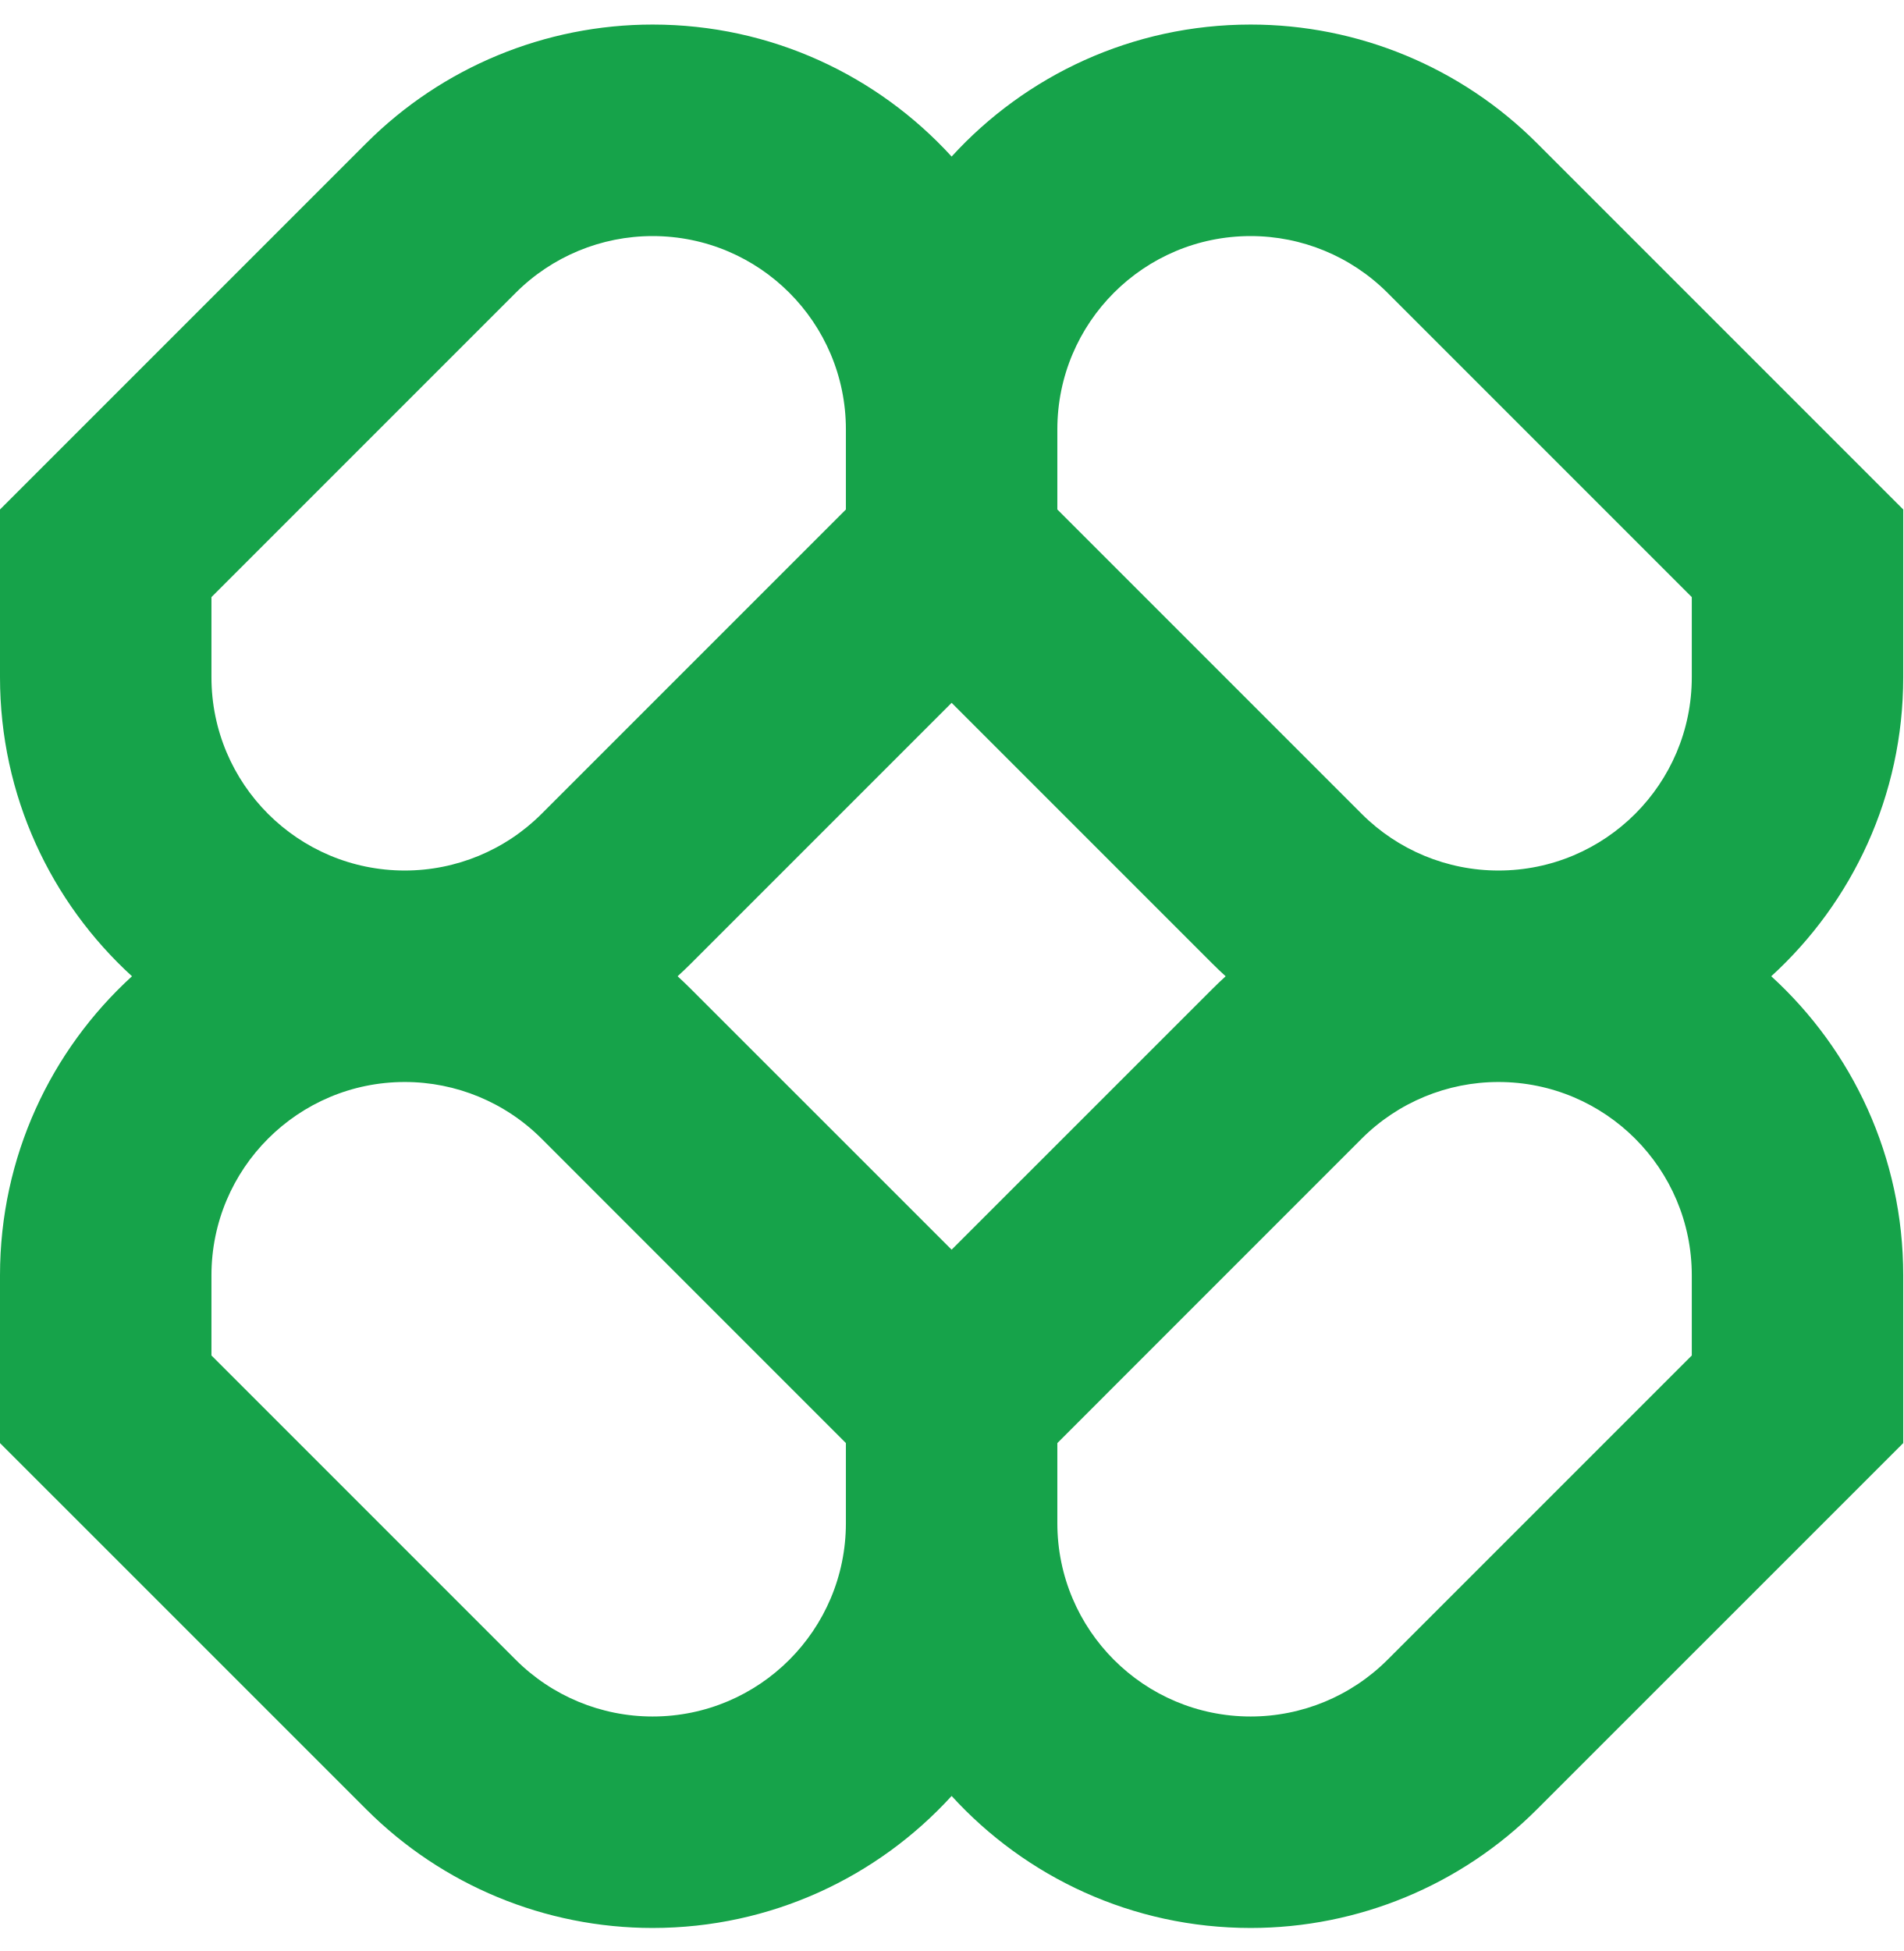
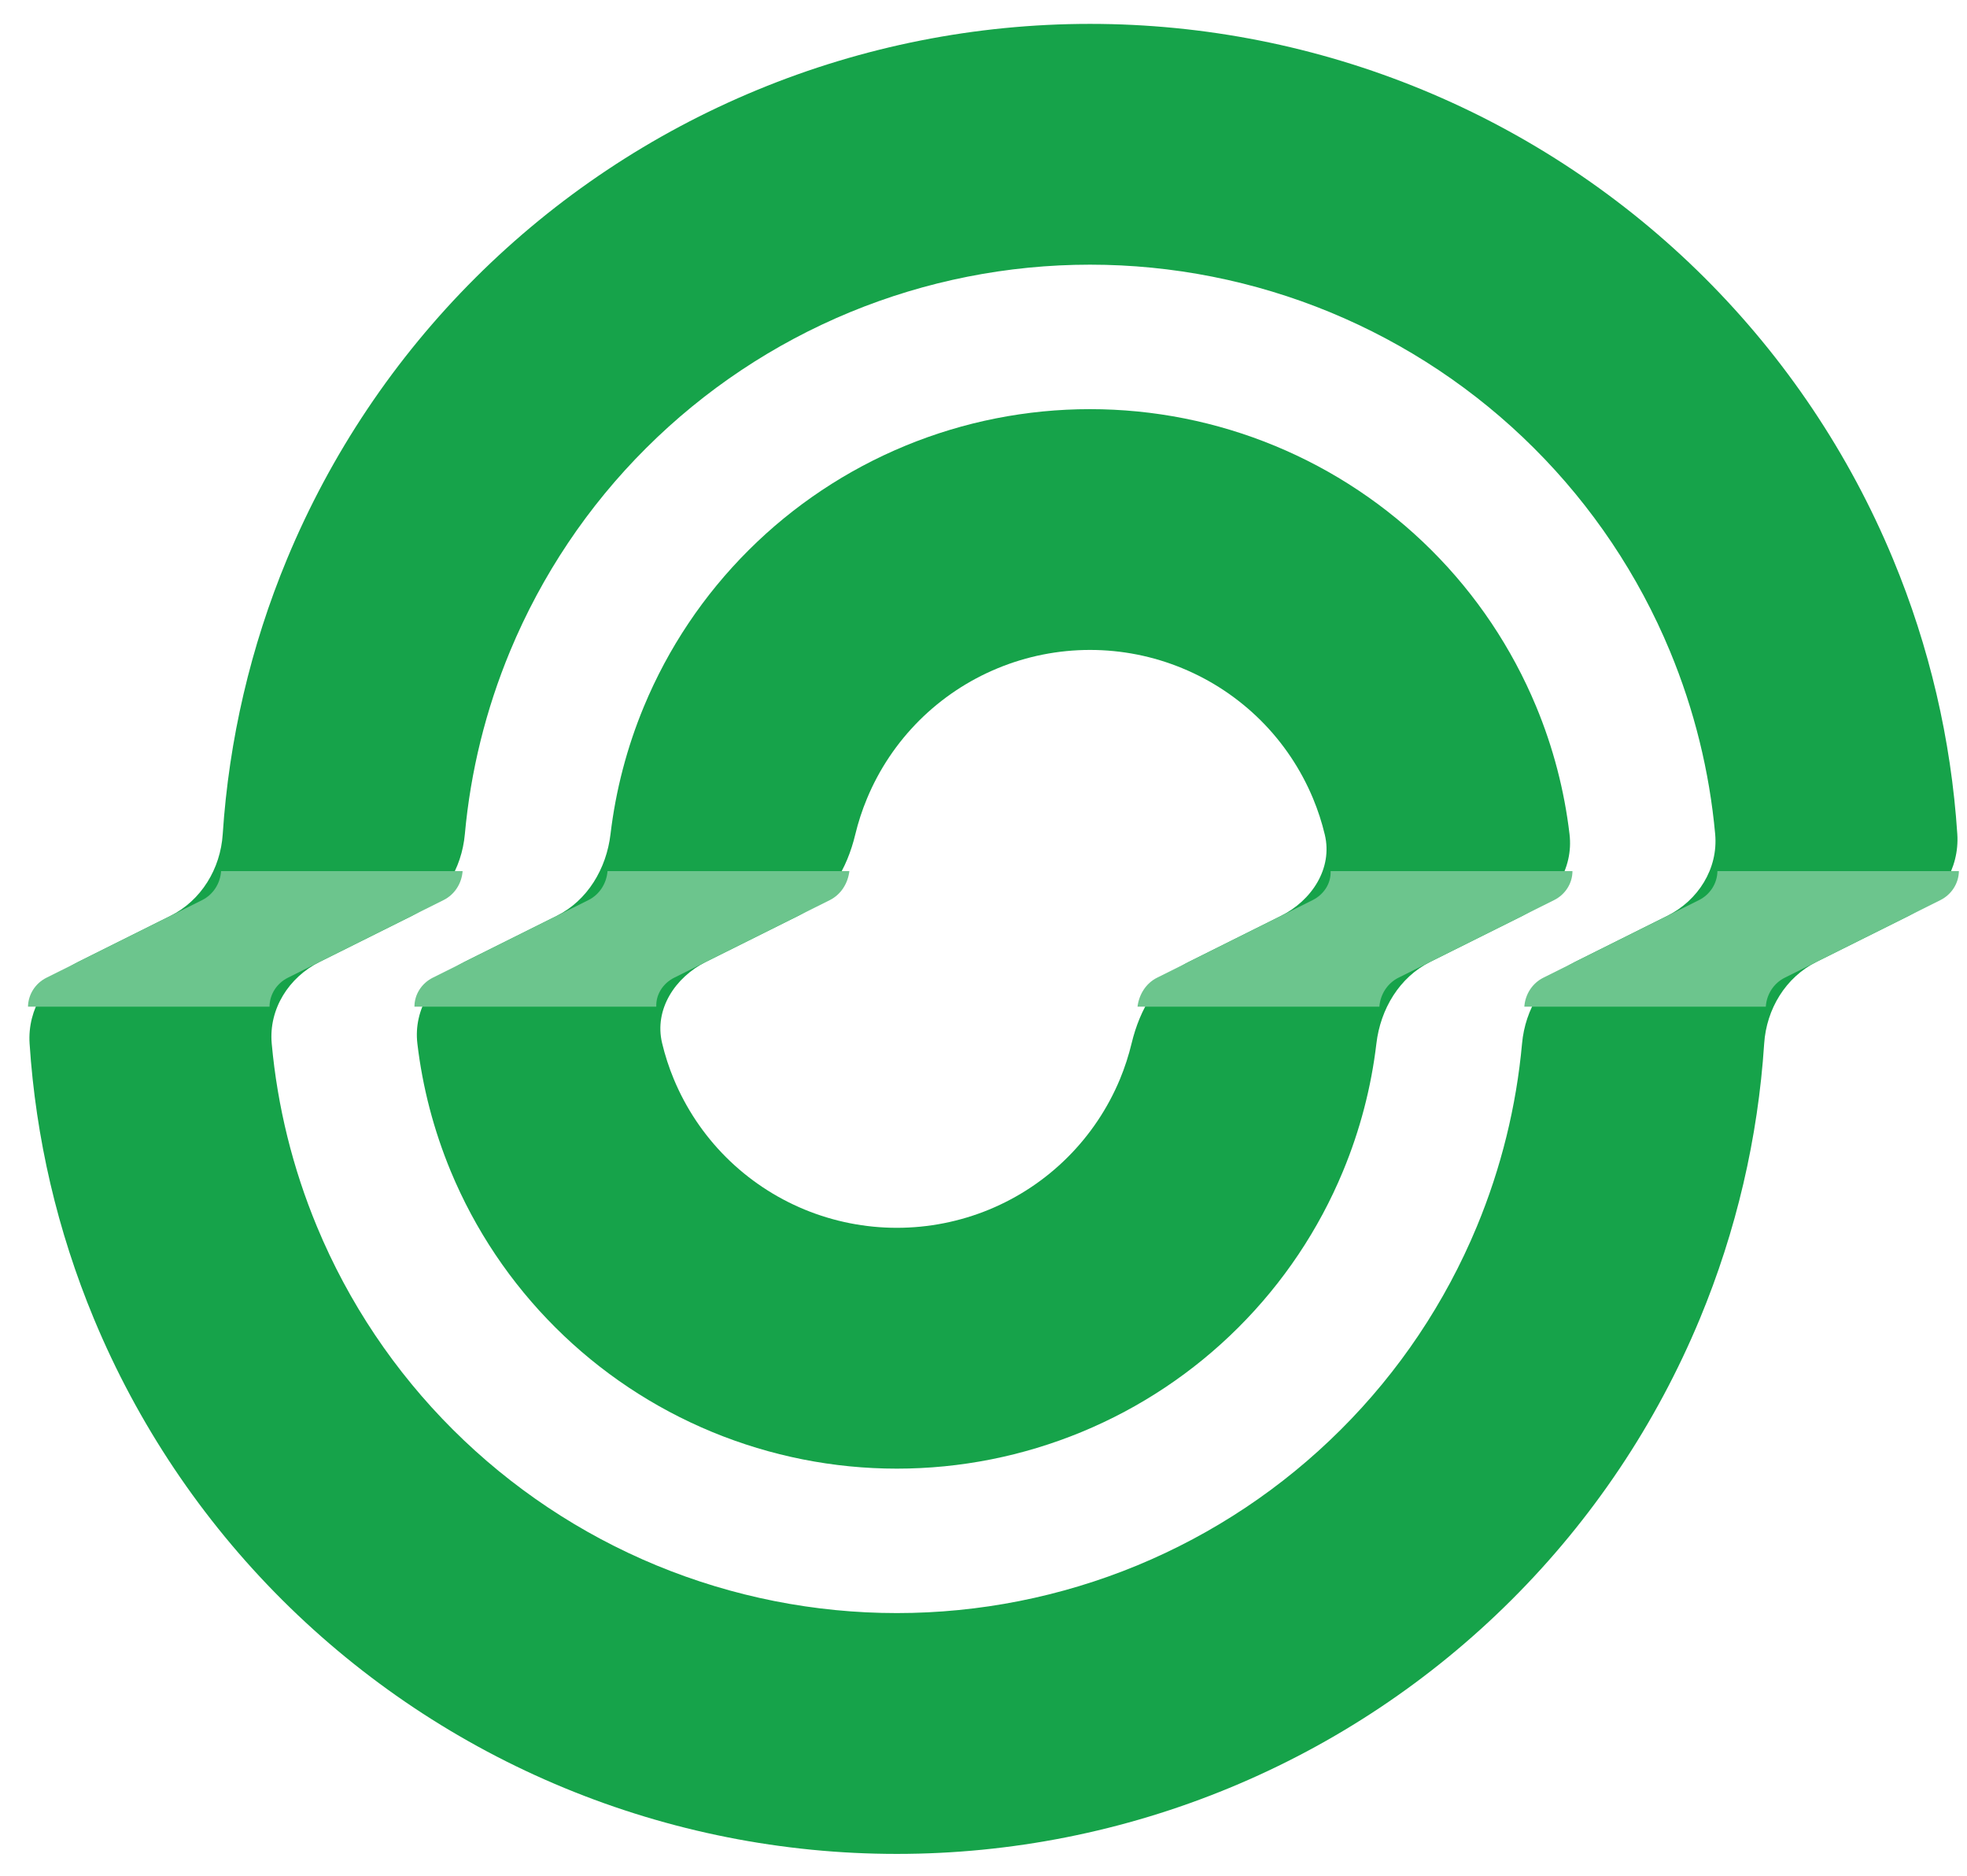
- <svg xmlns="http://www.w3.org/2000/svg" id="logo-88" width="40" height="41" viewBox="0 0 40 41" fill="none">
-   <path class="ccustom" fill-rule="evenodd" clip-rule="evenodd" d="M13.715 0.516C11.458 0.516 9.294 1.412 7.699 3.008L0 10.707V14.231C0 16.72 1.069 18.96 2.774 20.516C1.069 22.072 0 24.312 0 26.802V30.326L7.699 38.024C9.294 39.62 11.458 40.516 13.715 40.516C16.204 40.516 18.444 39.447 20 37.742C21.556 39.447 23.796 40.516 26.285 40.516C28.542 40.516 30.706 39.62 32.301 38.024L40 30.326V26.802C40 24.312 38.931 22.072 37.226 20.516C38.931 18.96 40 16.72 40 14.231V10.707L32.301 3.008C30.706 1.412 28.542 0.516 26.285 0.516C23.796 0.516 21.556 1.586 20 3.29C18.444 1.586 16.204 0.516 13.715 0.516ZM25.759 20.516C25.663 20.429 25.569 20.339 25.477 20.247L20 14.77L14.523 20.247C14.431 20.339 14.337 20.429 14.241 20.516C14.337 20.604 14.431 20.694 14.523 20.786L20 26.262L25.477 20.786C25.569 20.694 25.663 20.604 25.759 20.516ZM22.222 30.326L22.222 32.008C22.222 34.252 24.041 36.072 26.285 36.072C27.363 36.072 28.396 35.644 29.159 34.882L35.556 28.485V26.802C35.556 24.558 33.736 22.738 31.492 22.738C30.415 22.738 29.381 23.166 28.619 23.928L22.222 30.326ZM17.778 30.326L11.381 23.928C10.619 23.166 9.585 22.738 8.508 22.738C6.264 22.738 4.444 24.558 4.444 26.802V28.485L10.841 34.882C11.604 35.644 12.637 36.072 13.715 36.072C15.959 36.072 17.778 34.252 17.778 32.008V30.326ZM17.778 9.024V10.707L11.381 17.104C10.619 17.866 9.585 18.294 8.508 18.294C6.264 18.294 4.444 16.475 4.444 14.231V12.548L10.841 6.151C11.604 5.389 12.637 4.961 13.715 4.961C15.959 4.961 17.778 6.78 17.778 9.024ZM28.619 17.104L22.222 10.707L22.222 9.024C22.222 6.78 24.041 4.961 26.285 4.961C27.363 4.961 28.396 5.389 29.159 6.151L35.556 12.548V14.231C35.556 16.475 33.736 18.294 31.492 18.294C30.415 18.294 29.381 17.866 28.619 17.104Z" fill="#16A34A" />
+ <svg xmlns="http://www.w3.org/2000/svg" width="43" height="41" viewBox="0 0 43 41" fill="none">
+   <path fill-rule="evenodd" clip-rule="evenodd" d="M23.829 8.943C22.442 8.943 21.07 9.215 19.789 9.744C18.509 10.273 17.345 11.048 16.365 12.026C15.385 13.003 14.607 14.164 14.077 15.441C13.705 16.336 13.46 17.276 13.346 18.234C13.257 18.987 12.844 19.683 12.166 20.021L10.158 21.022C9.48 21.36 9.035 22.056 9.124 22.809C9.237 23.767 9.483 24.707 9.854 25.602C10.385 26.88 11.162 28.04 12.143 29.017C13.123 29.995 14.286 30.77 15.567 31.299C16.848 31.828 18.22 32.101 19.606 32.101C20.993 32.101 22.365 31.828 23.646 31.299C24.927 30.77 26.09 29.995 27.07 29.017C28.05 28.04 28.828 26.88 29.358 25.602C29.73 24.707 29.976 23.767 30.089 22.809C30.178 22.056 30.591 21.36 31.27 21.022L33.277 20.021C33.955 19.683 34.401 18.987 34.311 18.234C34.198 17.276 33.953 16.336 33.581 15.441C33.05 14.164 32.273 13.003 31.293 12.026C30.312 11.048 29.149 10.273 27.868 9.744C26.587 9.215 25.215 8.943 23.829 8.943ZM28.705 17.455C28.811 17.711 28.897 17.974 28.961 18.243C29.138 18.98 28.677 19.683 27.999 20.021L25.992 21.022C25.313 21.36 24.916 22.063 24.739 22.8C24.674 23.069 24.589 23.332 24.483 23.588C24.217 24.227 23.828 24.807 23.338 25.296C22.848 25.785 22.267 26.172 21.626 26.437C20.986 26.701 20.299 26.837 19.606 26.837C18.913 26.837 18.227 26.701 17.587 26.437C16.946 26.172 16.365 25.785 15.874 25.296C15.384 24.807 14.996 24.227 14.73 23.588C14.624 23.332 14.538 23.069 14.474 22.8C14.297 22.063 14.758 21.36 15.436 21.022L17.443 20.021C18.122 19.683 18.519 18.98 18.696 18.243C18.761 17.974 18.846 17.711 18.953 17.455C19.218 16.816 19.607 16.236 20.097 15.747C20.587 15.259 21.169 14.871 21.809 14.607C22.449 14.342 23.136 14.206 23.829 14.206C24.522 14.206 25.208 14.342 25.848 14.607C26.489 14.871 27.07 15.259 27.561 15.747C28.051 16.236 28.439 16.816 28.705 17.455Z" fill="#16A34A" />
+   <path fill-rule="evenodd" clip-rule="evenodd" d="M23.829 0.522C21.334 0.522 18.863 1.012 16.558 1.964C14.252 2.916 12.158 4.312 10.394 6.071C8.629 7.831 7.23 9.919 6.275 12.218C5.479 14.135 5.005 16.167 4.869 18.232C4.82 18.989 4.4 19.683 3.721 20.021L1.714 21.022C1.035 21.36 0.597 22.054 0.647 22.811C0.782 24.876 1.256 26.908 2.053 28.825C3.008 31.124 4.407 33.213 6.171 34.972C7.936 36.731 10.03 38.127 12.335 39.079C14.641 40.032 17.111 40.522 19.606 40.522C22.102 40.522 24.572 40.032 26.877 39.079C29.183 38.127 31.277 36.731 33.041 34.972C34.806 33.213 36.205 31.124 37.16 28.825C37.956 26.908 38.431 24.876 38.566 22.811C38.616 22.054 39.035 21.36 39.714 21.022L41.721 20.021C42.4 19.683 42.838 18.989 42.788 18.232C42.653 16.167 42.179 14.135 41.382 12.218C40.428 9.919 39.028 7.831 37.264 6.071C35.499 4.312 33.405 2.916 31.1 1.964C28.794 1.012 26.324 0.522 23.829 0.522ZM33.273 22.81C33.341 22.055 33.758 21.36 34.436 21.022L36.443 20.021C37.122 19.683 37.563 18.988 37.495 18.233C37.37 16.86 37.037 15.511 36.506 14.232C35.817 12.572 34.806 11.063 33.532 9.793C32.258 8.522 30.745 7.514 29.08 6.826C27.415 6.139 25.631 5.785 23.829 5.785C22.027 5.785 20.242 6.139 18.577 6.826C16.913 7.514 15.4 8.522 14.126 9.793C12.851 11.063 11.841 12.572 11.151 14.232C10.62 15.511 10.287 16.86 10.162 18.233C10.094 18.988 9.678 19.683 8.999 20.021L6.992 21.022C6.313 21.36 5.872 22.055 5.94 22.81C6.065 24.183 6.398 25.533 6.929 26.811C7.618 28.471 8.629 29.98 9.903 31.25C11.178 32.521 12.69 33.529 14.355 34.217C16.02 34.904 17.804 35.258 19.606 35.258C21.409 35.258 23.193 34.904 24.858 34.217C26.523 33.529 28.035 32.521 29.309 31.25C30.584 29.98 31.595 28.471 32.284 26.811C32.815 25.533 33.148 24.183 33.273 22.81Z" fill="#16A34A" />
+   <path d="M42.823 19.04H37.544C37.541 19.309 37.383 19.553 37.141 19.674L33.739 21.37C33.496 21.491 33.342 21.734 33.323 22.003H38.602C38.619 21.734 38.774 21.491 39.017 21.37L42.419 19.674C42.661 19.553 42.819 19.309 42.823 19.04Z" fill="#6CC58D" />
+   <path d="M0.612 22.003H5.892C5.894 21.734 6.052 21.491 6.295 21.37L9.696 19.674C9.939 19.553 10.094 19.309 10.113 19.04H4.833C4.816 19.309 4.661 19.553 4.419 19.674L1.017 21.37C0.774 21.491 0.617 21.734 0.612 22.003Z" fill="#6CC58D" />
+   <path d="M13.281 19.04C13.26 19.309 13.106 19.553 12.863 19.674L9.461 21.37C9.219 21.491 9.06 21.734 9.06 22.003H14.347C14.336 21.735 14.496 21.491 14.739 21.37L18.141 19.674C18.384 19.552 18.536 19.309 18.568 19.04H13.281Z" fill="#6CC58D" />
+   <path d="M29.088 19.04C29.1 19.309 28.939 19.552 28.696 19.674L25.295 21.37C25.052 21.491 24.9 21.735 24.867 22.003H30.154C30.175 21.734 30.33 21.491 30.572 21.37L33.974 19.674C34.217 19.553 34.375 19.309 34.375 19.04H29.088Z" fill="#6CC58D" />
</svg>
